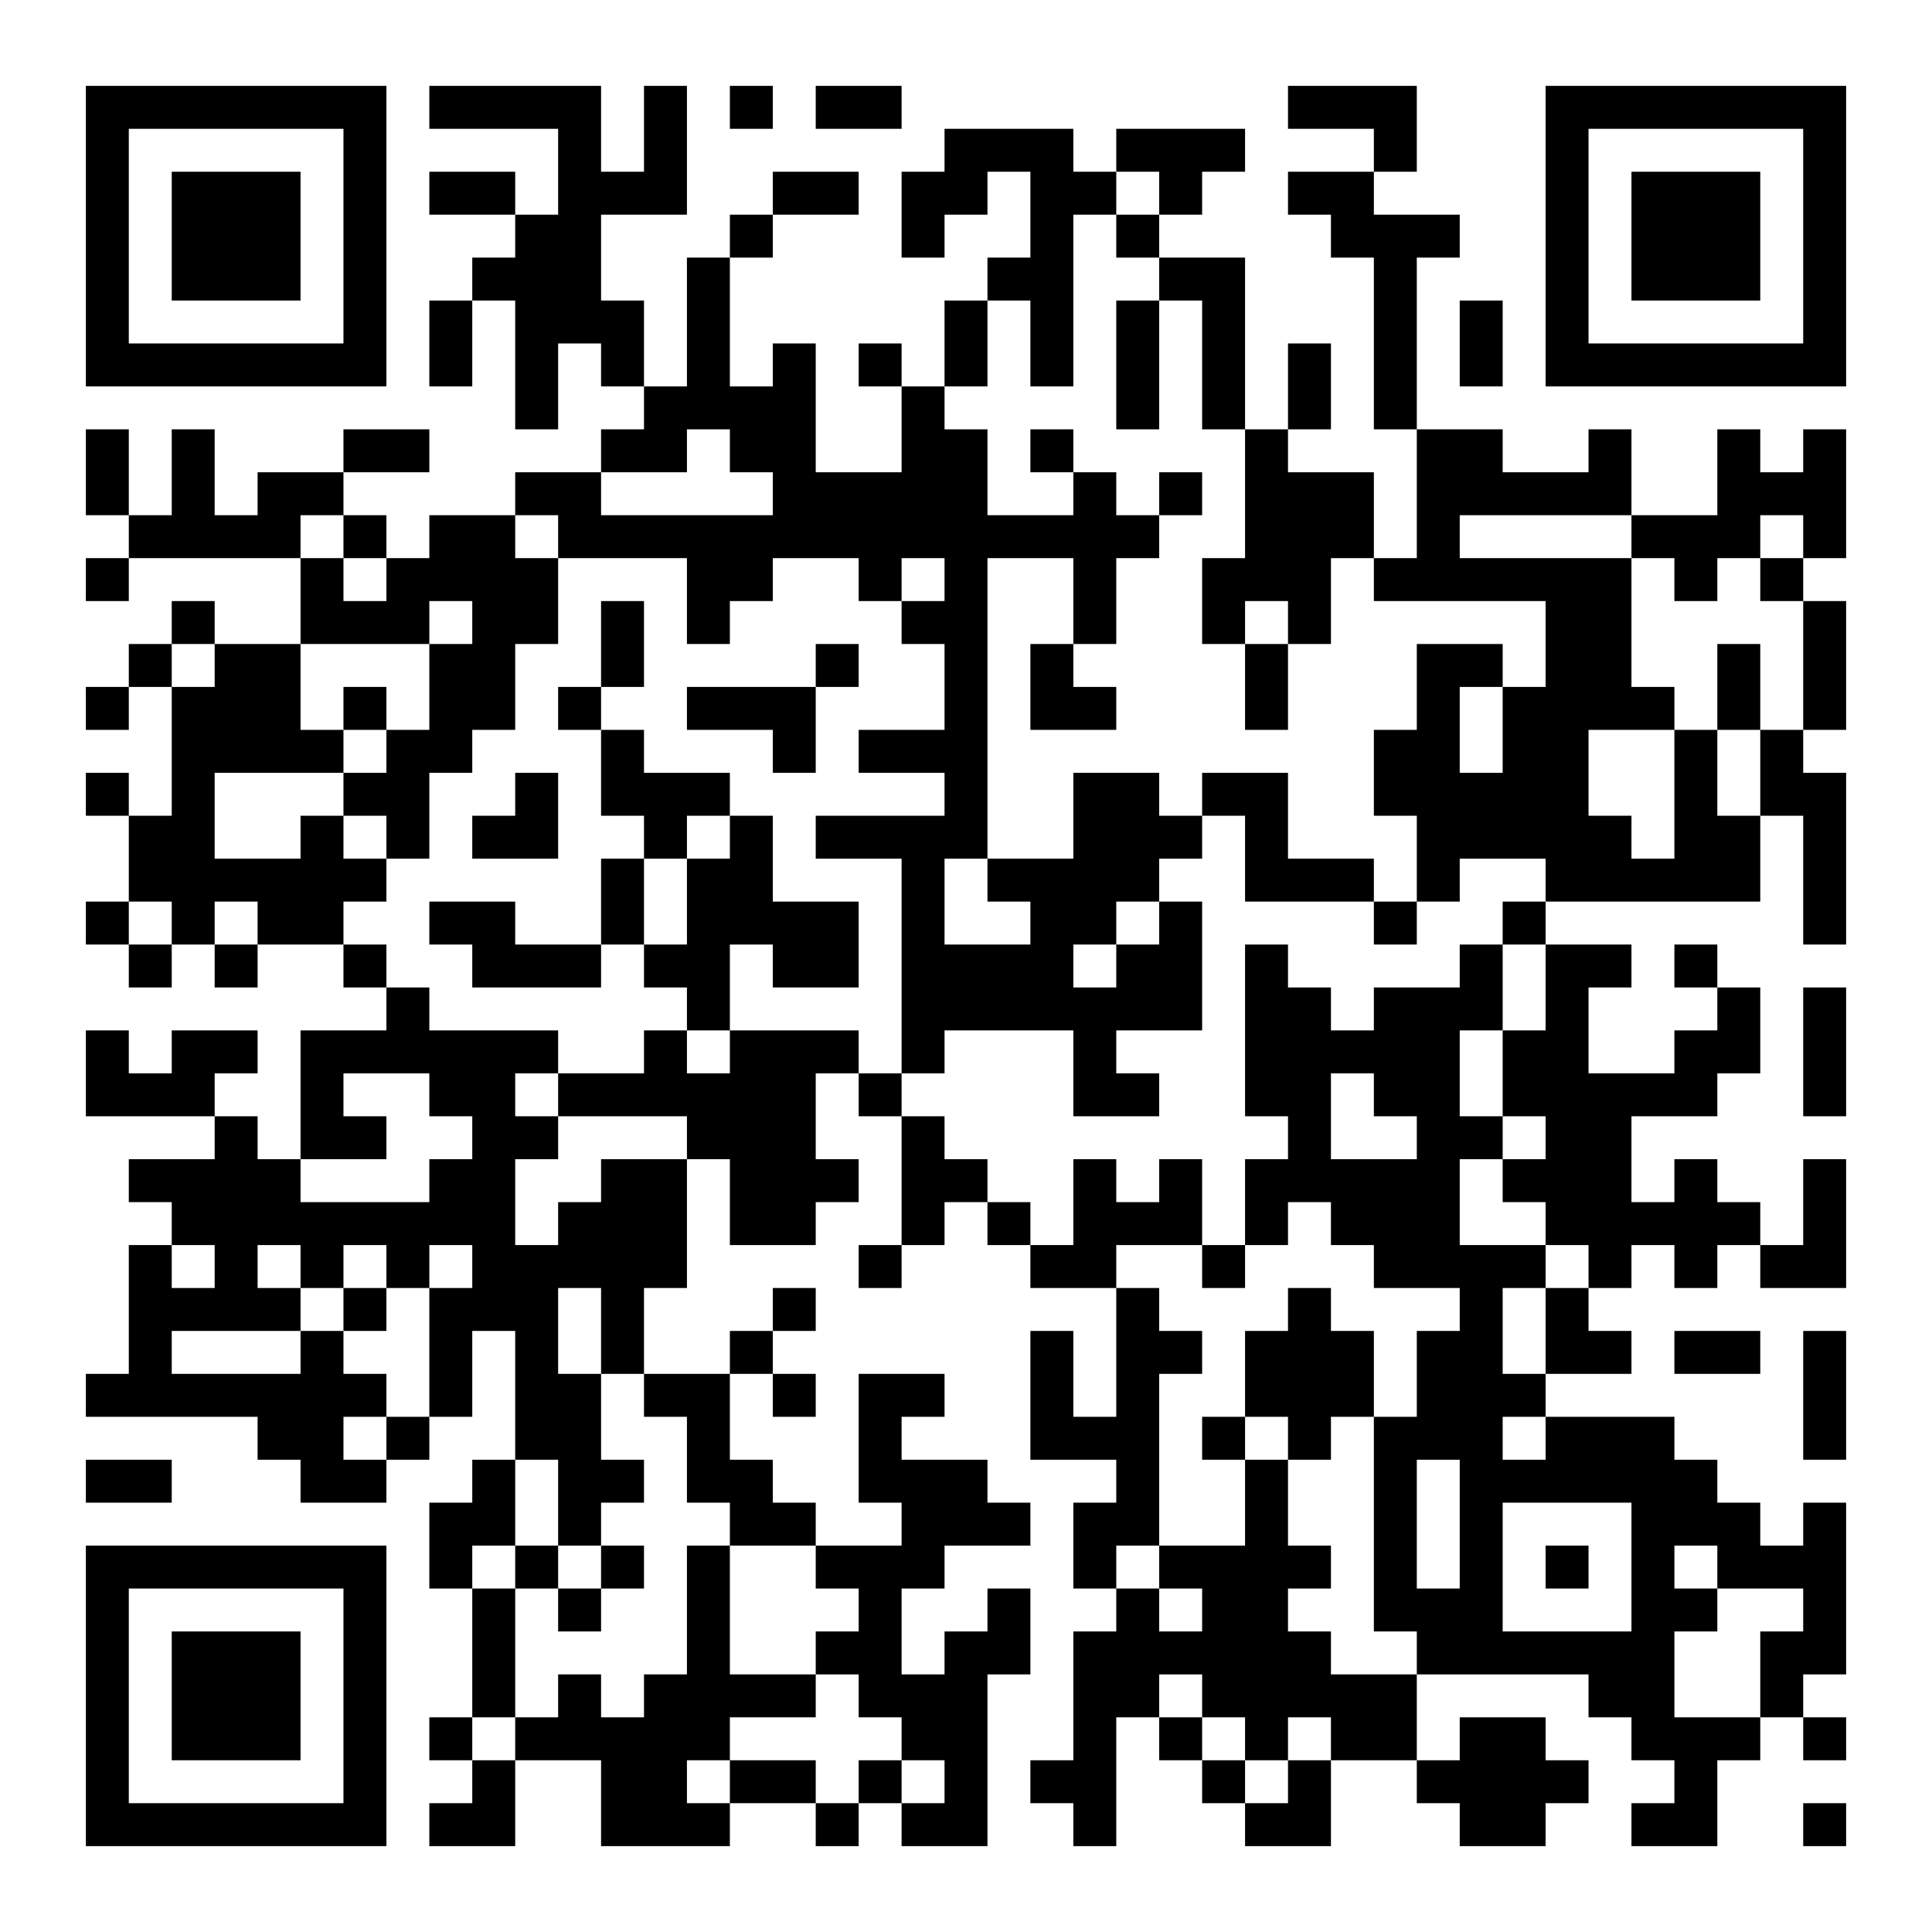
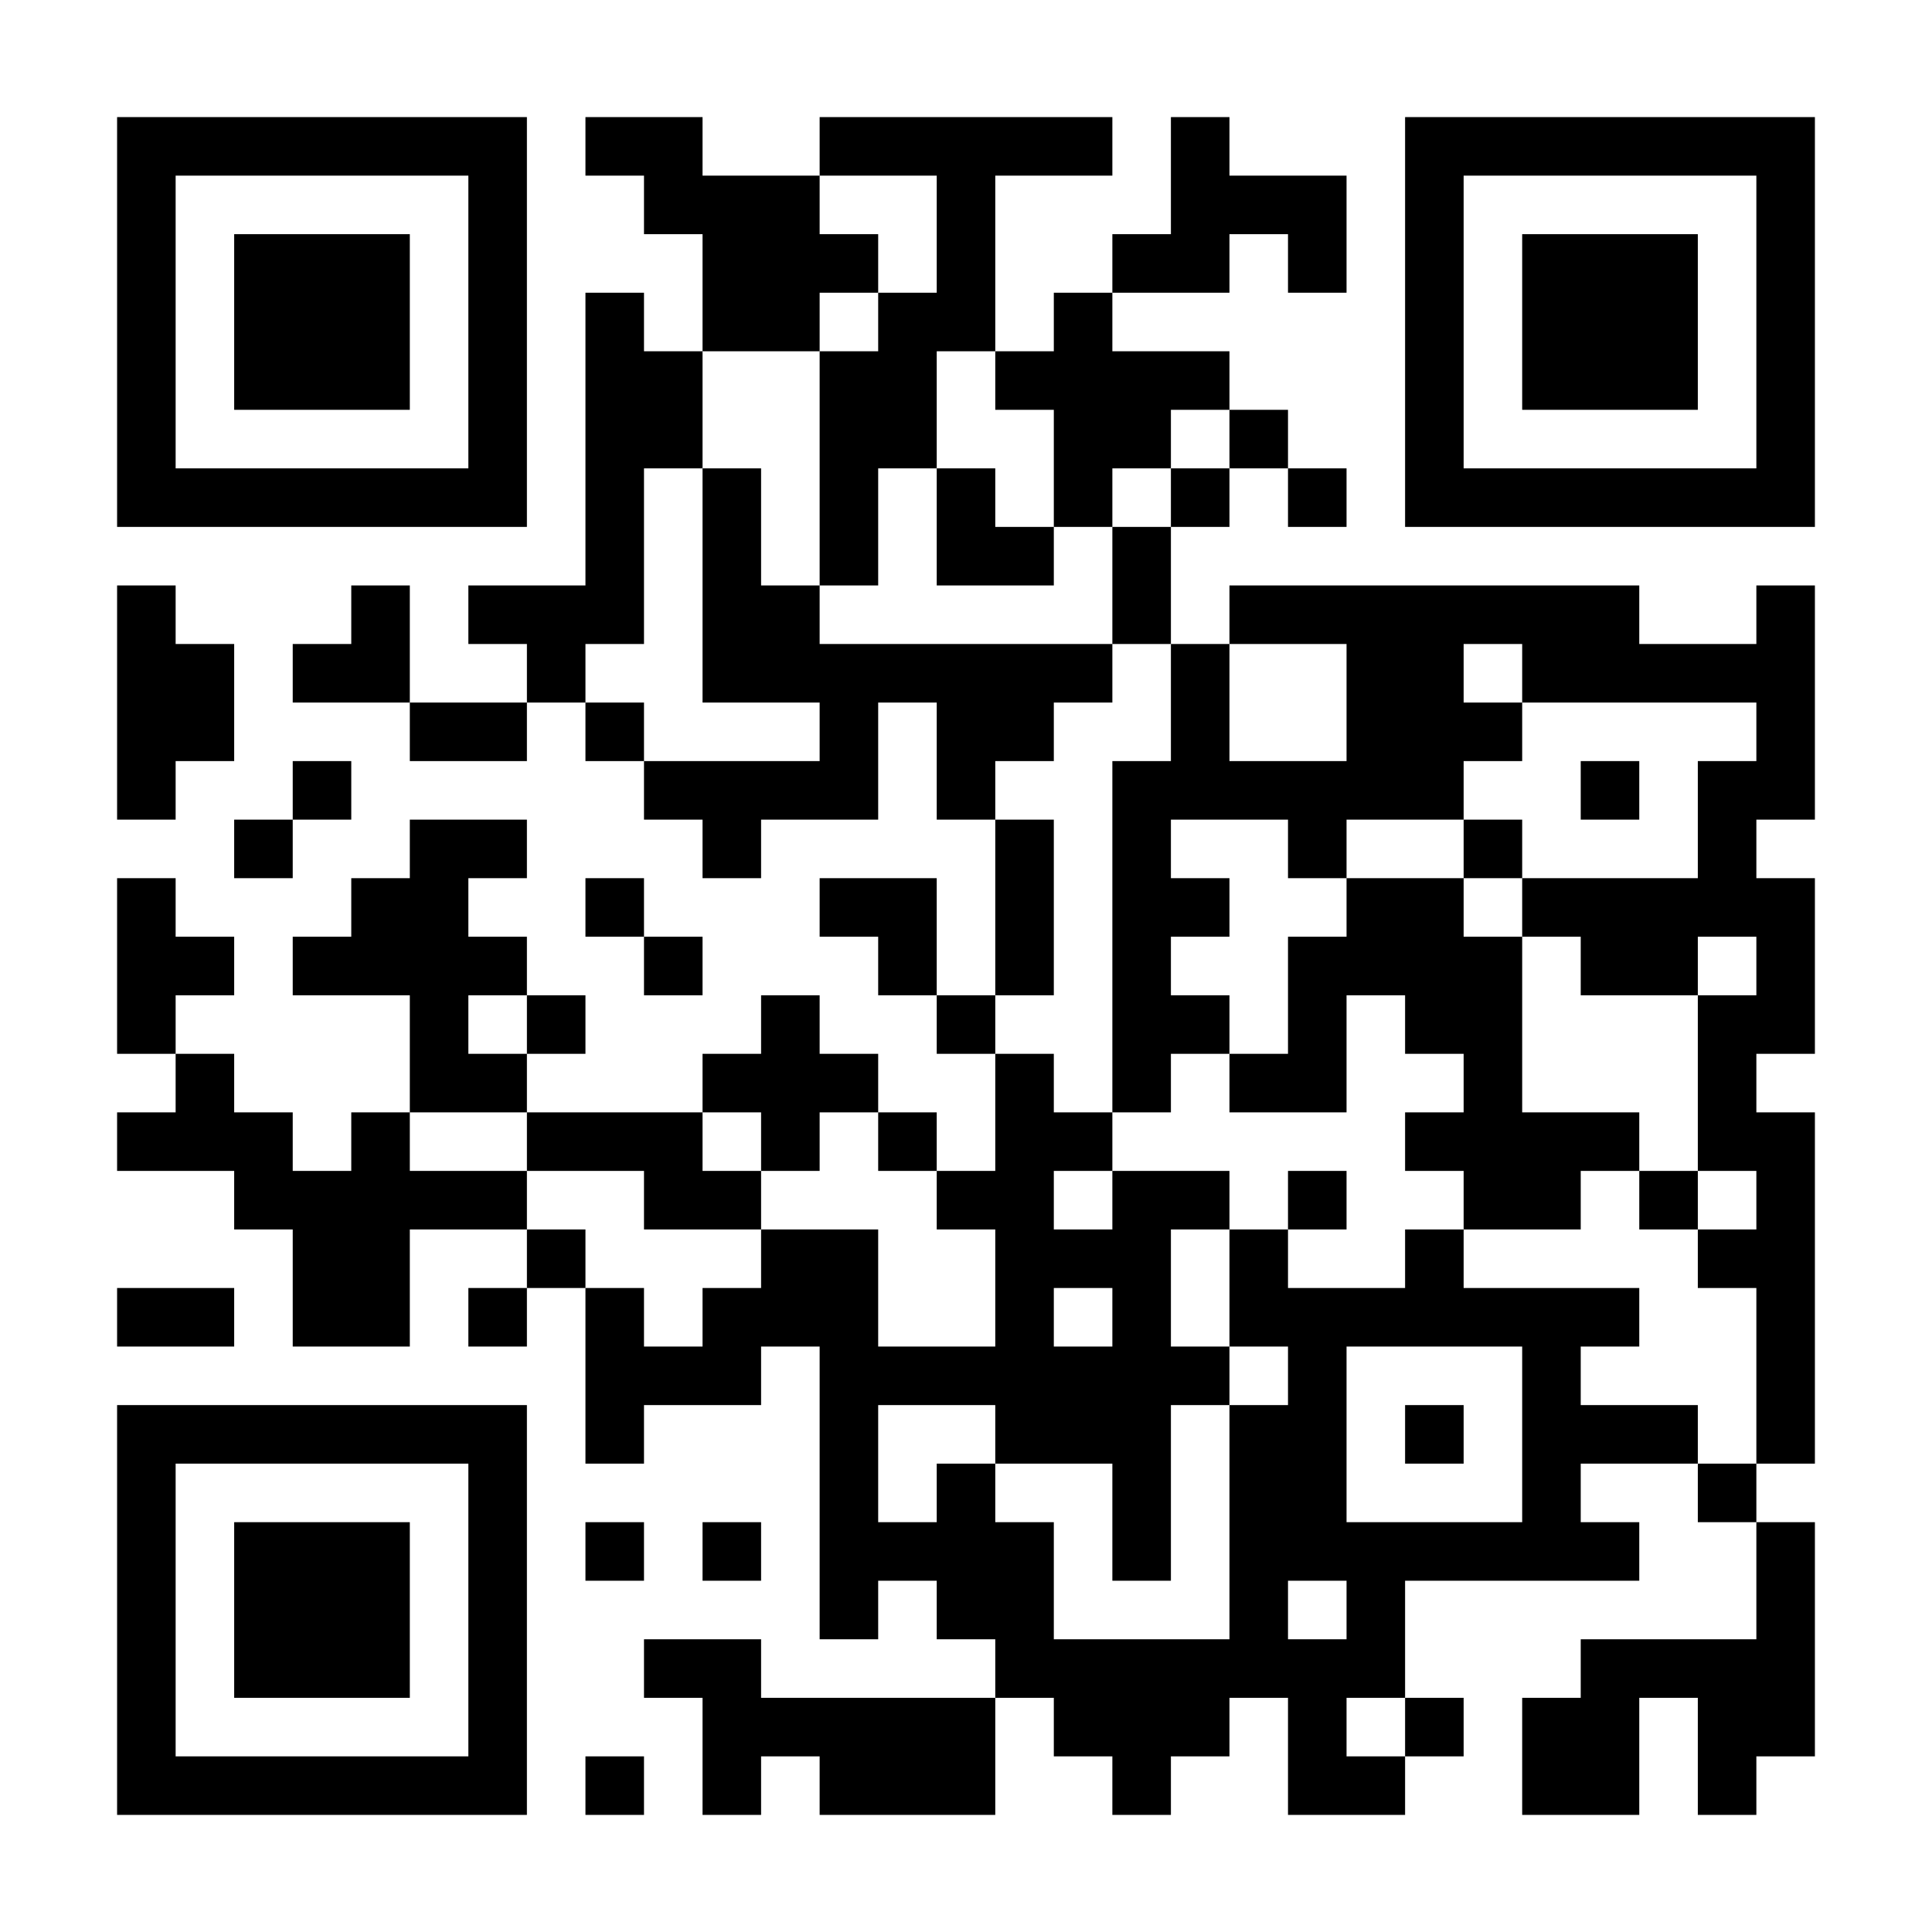
- <svg xmlns="http://www.w3.org/2000/svg" width="45mm" height="45mm" version="1.1" viewBox="0 0 45 45">
-   <path d="M2,2H3V3H2zM3,2H4V3H3zM4,2H5V3H4zM5,2H6V3H5zM6,2H7V3H6zM7,2H8V3H7zM8,2H9V3H8zM10,2H11V3H10zM11,2H12V3H11zM12,2H13V3H12zM13,2H14V3H13zM15,2H16V3H15zM17,2H18V3H17zM19,2H20V3H19zM20,2H21V3H20zM30,2H31V3H30zM31,2H32V3H31zM32,2H33V3H32zM36,2H37V3H36zM37,2H38V3H37zM38,2H39V3H38zM39,2H40V3H39zM40,2H41V3H40zM41,2H42V3H41zM42,2H43V3H42zM2,3H3V4H2zM8,3H9V4H8zM13,3H14V4H13zM15,3H16V4H15zM22,3H23V4H22zM23,3H24V4H23zM24,3H25V4H24zM26,3H27V4H26zM27,3H28V4H27zM28,3H29V4H28zM32,3H33V4H32zM36,3H37V4H36zM42,3H43V4H42zM2,4H3V5H2zM4,4H5V5H4zM5,4H6V5H5zM6,4H7V5H6zM8,4H9V5H8zM10,4H11V5H10zM11,4H12V5H11zM13,4H14V5H13zM14,4H15V5H14zM15,4H16V5H15zM18,4H19V5H18zM19,4H20V5H19zM21,4H22V5H21zM22,4H23V5H22zM24,4H25V5H24zM25,4H26V5H25zM27,4H28V5H27zM30,4H31V5H30zM31,4H32V5H31zM36,4H37V5H36zM38,4H39V5H38zM39,4H40V5H39zM40,4H41V5H40zM42,4H43V5H42zM2,5H3V6H2zM4,5H5V6H4zM5,5H6V6H5zM6,5H7V6H6zM8,5H9V6H8zM12,5H13V6H12zM13,5H14V6H13zM17,5H18V6H17zM21,5H22V6H21zM24,5H25V6H24zM26,5H27V6H26zM31,5H32V6H31zM32,5H33V6H32zM33,5H34V6H33zM36,5H37V6H36zM38,5H39V6H38zM39,5H40V6H39zM40,5H41V6H40zM42,5H43V6H42zM2,6H3V7H2zM4,6H5V7H4zM5,6H6V7H5zM6,6H7V7H6zM8,6H9V7H8zM11,6H12V7H11zM12,6H13V7H12zM13,6H14V7H13zM16,6H17V7H16zM23,6H24V7H23zM24,6H25V7H24zM27,6H28V7H27zM28,6H29V7H28zM32,6H33V7H32zM36,6H37V7H36zM38,6H39V7H38zM39,6H40V7H39zM40,6H41V7H40zM42,6H43V7H42zM2,7H3V8H2zM8,7H9V8H8zM10,7H11V8H10zM12,7H13V8H12zM13,7H14V8H13zM14,7H15V8H14zM16,7H17V8H16zM22,7H23V8H22zM24,7H25V8H24zM26,7H27V8H26zM28,7H29V8H28zM32,7H33V8H32zM34,7H35V8H34zM36,7H37V8H36zM42,7H43V8H42zM2,8H3V9H2zM3,8H4V9H3zM4,8H5V9H4zM5,8H6V9H5zM6,8H7V9H6zM7,8H8V9H7zM8,8H9V9H8zM10,8H11V9H10zM12,8H13V9H12zM14,8H15V9H14zM16,8H17V9H16zM18,8H19V9H18zM20,8H21V9H20zM22,8H23V9H22zM24,8H25V9H24zM26,8H27V9H26zM28,8H29V9H28zM30,8H31V9H30zM32,8H33V9H32zM34,8H35V9H34zM36,8H37V9H36zM37,8H38V9H37zM38,8H39V9H38zM39,8H40V9H39zM40,8H41V9H40zM41,8H42V9H41zM42,8H43V9H42zM12,9H13V10H12zM15,9H16V10H15zM16,9H17V10H16zM17,9H18V10H17zM18,9H19V10H18zM21,9H22V10H21zM26,9H27V10H26zM28,9H29V10H28zM30,9H31V10H30zM32,9H33V10H32zM2,10H3V11H2zM4,10H5V11H4zM8,10H9V11H8zM9,10H10V11H9zM14,10H15V11H14zM15,10H16V11H15zM17,10H18V11H17zM18,10H19V11H18zM21,10H22V11H21zM22,10H23V11H22zM24,10H25V11H24zM29,10H30V11H29zM33,10H34V11H33zM34,10H35V11H34zM37,10H38V11H37zM40,10H41V11H40zM42,10H43V11H42zM2,11H3V12H2zM4,11H5V12H4zM6,11H7V12H6zM7,11H8V12H7zM12,11H13V12H12zM13,11H14V12H13zM18,11H19V12H18zM19,11H20V12H19zM20,11H21V12H20zM21,11H22V12H21zM22,11H23V12H22zM25,11H26V12H25zM27,11H28V12H27zM29,11H30V12H29zM30,11H31V12H30zM31,11H32V12H31zM33,11H34V12H33zM34,11H35V12H34zM35,11H36V12H35zM36,11H37V12H36zM37,11H38V12H37zM40,11H41V12H40zM41,11H42V12H41zM42,11H43V12H42zM3,12H4V13H3zM4,12H5V13H4zM5,12H6V13H5zM6,12H7V13H6zM8,12H9V13H8zM10,12H11V13H10zM11,12H12V13H11zM13,12H14V13H13zM14,12H15V13H14zM15,12H16V13H15zM16,12H17V13H16zM17,12H18V13H17zM18,12H19V13H18zM19,12H20V13H19zM20,12H21V13H20zM21,12H22V13H21zM22,12H23V13H22zM23,12H24V13H23zM24,12H25V13H24zM25,12H26V13H25zM26,12H27V13H26zM29,12H30V13H29zM30,12H31V13H30zM31,12H32V13H31zM33,12H34V13H33zM38,12H39V13H38zM39,12H40V13H39zM40,12H41V13H40zM42,12H43V13H42zM2,13H3V14H2zM7,13H8V14H7zM9,13H10V14H9zM10,13H11V14H10zM11,13H12V14H11zM12,13H13V14H12zM16,13H17V14H16zM17,13H18V14H17zM20,13H21V14H20zM22,13H23V14H22zM25,13H26V14H25zM28,13H29V14H28zM29,13H30V14H29zM30,13H31V14H30zM32,13H33V14H32zM33,13H34V14H33zM34,13H35V14H34zM35,13H36V14H35zM36,13H37V14H36zM37,13H38V14H37zM39,13H40V14H39zM41,13H42V14H41zM4,14H5V15H4zM7,14H8V15H7zM8,14H9V15H8zM9,14H10V15H9zM11,14H12V15H11zM12,14H13V15H12zM14,14H15V15H14zM16,14H17V15H16zM21,14H22V15H21zM22,14H23V15H22zM25,14H26V15H25zM28,14H29V15H28zM30,14H31V15H30zM36,14H37V15H36zM37,14H38V15H37zM42,14H43V15H42zM3,15H4V16H3zM5,15H6V16H5zM6,15H7V16H6zM10,15H11V16H10zM11,15H12V16H11zM14,15H15V16H14zM19,15H20V16H19zM22,15H23V16H22zM24,15H25V16H24zM29,15H30V16H29zM33,15H34V16H33zM34,15H35V16H34zM36,15H37V16H36zM37,15H38V16H37zM40,15H41V16H40zM42,15H43V16H42zM2,16H3V17H2zM4,16H5V17H4zM5,16H6V17H5zM6,16H7V17H6zM8,16H9V17H8zM10,16H11V17H10zM11,16H12V17H11zM13,16H14V17H13zM16,16H17V17H16zM17,16H18V17H17zM18,16H19V17H18zM22,16H23V17H22zM24,16H25V17H24zM25,16H26V17H25zM29,16H30V17H29zM33,16H34V17H33zM35,16H36V17H35zM36,16H37V17H36zM37,16H38V17H37zM38,16H39V17H38zM40,16H41V17H40zM42,16H43V17H42zM4,17H5V18H4zM5,17H6V18H5zM6,17H7V18H6zM7,17H8V18H7zM9,17H10V18H9zM10,17H11V18H10zM14,17H15V18H14zM18,17H19V18H18zM20,17H21V18H20zM21,17H22V18H21zM22,17H23V18H22zM32,17H33V18H32zM33,17H34V18H33zM35,17H36V18H35zM36,17H37V18H36zM39,17H40V18H39zM41,17H42V18H41zM2,18H3V19H2zM4,18H5V19H4zM8,18H9V19H8zM9,18H10V19H9zM12,18H13V19H12zM14,18H15V19H14zM15,18H16V19H15zM16,18H17V19H16zM22,18H23V19H22zM25,18H26V19H25zM26,18H27V19H26zM28,18H29V19H28zM29,18H30V19H29zM32,18H33V19H32zM33,18H34V19H33zM34,18H35V19H34zM35,18H36V19H35zM36,18H37V19H36zM39,18H40V19H39zM41,18H42V19H41zM42,18H43V19H42zM3,19H4V20H3zM4,19H5V20H4zM7,19H8V20H7zM9,19H10V20H9zM11,19H12V20H11zM12,19H13V20H12zM15,19H16V20H15zM17,19H18V20H17zM19,19H20V20H19zM20,19H21V20H20zM21,19H22V20H21zM22,19H23V20H22zM25,19H26V20H25zM26,19H27V20H26zM27,19H28V20H27zM29,19H30V20H29zM33,19H34V20H33zM34,19H35V20H34zM35,19H36V20H35zM36,19H37V20H36zM37,19H38V20H37zM39,19H40V20H39zM40,19H41V20H40zM42,19H43V20H42zM3,20H4V21H3zM4,20H5V21H4zM5,20H6V21H5zM6,20H7V21H6zM7,20H8V21H7zM8,20H9V21H8zM14,20H15V21H14zM16,20H17V21H16zM17,20H18V21H17zM21,20H22V21H21zM23,20H24V21H23zM24,20H25V21H24zM25,20H26V21H25zM26,20H27V21H26zM29,20H30V21H29zM30,20H31V21H30zM31,20H32V21H31zM33,20H34V21H33zM36,20H37V21H36zM37,20H38V21H37zM38,20H39V21H38zM39,20H40V21H39zM40,20H41V21H40zM42,20H43V21H42zM2,21H3V22H2zM4,21H5V22H4zM6,21H7V22H6zM7,21H8V22H7zM10,21H11V22H10zM11,21H12V22H11zM14,21H15V22H14zM16,21H17V22H16zM17,21H18V22H17zM18,21H19V22H18zM19,21H20V22H19zM21,21H22V22H21zM24,21H25V22H24zM25,21H26V22H25zM27,21H28V22H27zM32,21H33V22H32zM35,21H36V22H35zM42,21H43V22H42zM3,22H4V23H3zM5,22H6V23H5zM8,22H9V23H8zM11,22H12V23H11zM12,22H13V23H12zM13,22H14V23H13zM15,22H16V23H15zM16,22H17V23H16zM18,22H19V23H18zM19,22H20V23H19zM21,22H22V23H21zM22,22H23V23H22zM23,22H24V23H23zM24,22H25V23H24zM26,22H27V23H26zM27,22H28V23H27zM29,22H30V23H29zM34,22H35V23H34zM36,22H37V23H36zM37,22H38V23H37zM39,22H40V23H39zM9,23H10V24H9zM16,23H17V24H16zM21,23H22V24H21zM22,23H23V24H22zM23,23H24V24H23zM24,23H25V24H24zM25,23H26V24H25zM26,23H27V24H26zM27,23H28V24H27zM29,23H30V24H29zM30,23H31V24H30zM32,23H33V24H32zM33,23H34V24H33zM34,23H35V24H34zM36,23H37V24H36zM40,23H41V24H40zM42,23H43V24H42zM2,24H3V25H2zM4,24H5V25H4zM5,24H6V25H5zM7,24H8V25H7zM8,24H9V25H8zM9,24H10V25H9zM10,24H11V25H10zM11,24H12V25H11zM12,24H13V25H12zM15,24H16V25H15zM17,24H18V25H17zM18,24H19V25H18zM19,24H20V25H19zM21,24H22V25H21zM25,24H26V25H25zM29,24H30V25H29zM30,24H31V25H30zM31,24H32V25H31zM32,24H33V25H32zM33,24H34V25H33zM35,24H36V25H35zM36,24H37V25H36zM39,24H40V25H39zM40,24H41V25H40zM42,24H43V25H42zM2,25H3V26H2zM3,25H4V26H3zM4,25H5V26H4zM7,25H8V26H7zM10,25H11V26H10zM11,25H12V26H11zM13,25H14V26H13zM14,25H15V26H14zM15,25H16V26H15zM16,25H17V26H16zM17,25H18V26H17zM18,25H19V26H18zM20,25H21V26H20zM25,25H26V26H25zM26,25H27V26H26zM29,25H30V26H29zM30,25H31V26H30zM32,25H33V26H32zM33,25H34V26H33zM35,25H36V26H35zM36,25H37V26H36zM37,25H38V26H37zM38,25H39V26H38zM39,25H40V26H39zM42,25H43V26H42zM5,26H6V27H5zM7,26H8V27H7zM8,26H9V27H8zM11,26H12V27H11zM12,26H13V27H12zM16,26H17V27H16zM17,26H18V27H17zM18,26H19V27H18zM21,26H22V27H21zM30,26H31V27H30zM33,26H34V27H33zM34,26H35V27H34zM36,26H37V27H36zM37,26H38V27H37zM3,27H4V28H3zM4,27H5V28H4zM5,27H6V28H5zM6,27H7V28H6zM10,27H11V28H10zM11,27H12V28H11zM14,27H15V28H14zM15,27H16V28H15zM17,27H18V28H17zM18,27H19V28H18zM19,27H20V28H19zM21,27H22V28H21zM22,27H23V28H22zM25,27H26V28H25zM27,27H28V28H27zM29,27H30V28H29zM30,27H31V28H30zM31,27H32V28H31zM32,27H33V28H32zM33,27H34V28H33zM35,27H36V28H35zM36,27H37V28H36zM37,27H38V28H37zM39,27H40V28H39zM42,27H43V28H42zM4,28H5V29H4zM5,28H6V29H5zM6,28H7V29H6zM7,28H8V29H7zM8,28H9V29H8zM9,28H10V29H9zM10,28H11V29H10zM11,28H12V29H11zM13,28H14V29H13zM14,28H15V29H14zM15,28H16V29H15zM17,28H18V29H17zM18,28H19V29H18zM21,28H22V29H21zM23,28H24V29H23zM25,28H26V29H25zM26,28H27V29H26zM27,28H28V29H27zM29,28H30V29H29zM31,28H32V29H31zM32,28H33V29H32zM33,28H34V29H33zM36,28H37V29H36zM37,28H38V29H37zM38,28H39V29H38zM39,28H40V29H39zM40,28H41V29H40zM42,28H43V29H42zM3,29H4V30H3zM5,29H6V30H5zM7,29H8V30H7zM9,29H10V30H9zM11,29H12V30H11zM12,29H13V30H12zM13,29H14V30H13zM14,29H15V30H14zM15,29H16V30H15zM20,29H21V30H20zM24,29H25V30H24zM25,29H26V30H25zM28,29H29V30H28zM32,29H33V30H32zM33,29H34V30H33zM34,29H35V30H34zM35,29H36V30H35zM37,29H38V30H37zM39,29H40V30H39zM41,29H42V30H41zM42,29H43V30H42zM3,30H4V31H3zM4,30H5V31H4zM5,30H6V31H5zM6,30H7V31H6zM8,30H9V31H8zM10,30H11V31H10zM11,30H12V31H11zM12,30H13V31H12zM14,30H15V31H14zM18,30H19V31H18zM26,30H27V31H26zM30,30H31V31H30zM34,30H35V31H34zM36,30H37V31H36zM3,31H4V32H3zM7,31H8V32H7zM10,31H11V32H10zM12,31H13V32H12zM14,31H15V32H14zM17,31H18V32H17zM24,31H25V32H24zM26,31H27V32H26zM27,31H28V32H27zM29,31H30V32H29zM30,31H31V32H30zM31,31H32V32H31zM33,31H34V32H33zM34,31H35V32H34zM36,31H37V32H36zM37,31H38V32H37zM39,31H40V32H39zM40,31H41V32H40zM42,31H43V32H42zM2,32H3V33H2zM3,32H4V33H3zM4,32H5V33H4zM5,32H6V33H5zM6,32H7V33H6zM7,32H8V33H7zM8,32H9V33H8zM10,32H11V33H10zM12,32H13V33H12zM13,32H14V33H13zM15,32H16V33H15zM16,32H17V33H16zM18,32H19V33H18zM20,32H21V33H20zM21,32H22V33H21zM24,32H25V33H24zM26,32H27V33H26zM29,32H30V33H29zM30,32H31V33H30zM31,32H32V33H31zM33,32H34V33H33zM34,32H35V33H34zM35,32H36V33H35zM42,32H43V33H42zM6,33H7V34H6zM7,33H8V34H7zM9,33H10V34H9zM12,33H13V34H12zM13,33H14V34H13zM16,33H17V34H16zM20,33H21V34H20zM24,33H25V34H24zM25,33H26V34H25zM26,33H27V34H26zM28,33H29V34H28zM30,33H31V34H30zM32,33H33V34H32zM33,33H34V34H33zM34,33H35V34H34zM36,33H37V34H36zM37,33H38V34H37zM38,33H39V34H38zM42,33H43V34H42zM2,34H3V35H2zM3,34H4V35H3zM7,34H8V35H7zM8,34H9V35H8zM11,34H12V35H11zM13,34H14V35H13zM14,34H15V35H14zM16,34H17V35H16zM17,34H18V35H17zM20,34H21V35H20zM21,34H22V35H21zM22,34H23V35H22zM26,34H27V35H26zM29,34H30V35H29zM32,34H33V35H32zM34,34H35V35H34zM35,34H36V35H35zM36,34H37V35H36zM37,34H38V35H37zM38,34H39V35H38zM39,34H40V35H39zM10,35H11V36H10zM11,35H12V36H11zM13,35H14V36H13zM17,35H18V36H17zM18,35H19V36H18zM21,35H22V36H21zM22,35H23V36H22zM23,35H24V36H23zM25,35H26V36H25zM26,35H27V36H26zM29,35H30V36H29zM32,35H33V36H32zM34,35H35V36H34zM38,35H39V36H38zM39,35H40V36H39zM40,35H41V36H40zM42,35H43V36H42zM2,36H3V37H2zM3,36H4V37H3zM4,36H5V37H4zM5,36H6V37H5zM6,36H7V37H6zM7,36H8V37H7zM8,36H9V37H8zM10,36H11V37H10zM12,36H13V37H12zM14,36H15V37H14zM16,36H17V37H16zM19,36H20V37H19zM20,36H21V37H20zM21,36H22V37H21zM25,36H26V37H25zM27,36H28V37H27zM28,36H29V37H28zM29,36H30V37H29zM30,36H31V37H30zM32,36H33V37H32zM34,36H35V37H34zM36,36H37V37H36zM38,36H39V37H38zM40,36H41V37H40zM41,36H42V37H41zM42,36H43V37H42zM2,37H3V38H2zM8,37H9V38H8zM11,37H12V38H11zM13,37H14V38H13zM16,37H17V38H16zM20,37H21V38H20zM23,37H24V38H23zM26,37H27V38H26zM28,37H29V38H28zM29,37H30V38H29zM32,37H33V38H32zM33,37H34V38H33zM34,37H35V38H34zM38,37H39V38H38zM39,37H40V38H39zM42,37H43V38H42zM2,38H3V39H2zM4,38H5V39H4zM5,38H6V39H5zM6,38H7V39H6zM8,38H9V39H8zM11,38H12V39H11zM16,38H17V39H16zM19,38H20V39H19zM20,38H21V39H20zM22,38H23V39H22zM23,38H24V39H23zM25,38H26V39H25zM26,38H27V39H26zM27,38H28V39H27zM28,38H29V39H28zM29,38H30V39H29zM30,38H31V39H30zM33,38H34V39H33zM34,38H35V39H34zM35,38H36V39H35zM36,38H37V39H36zM37,38H38V39H37zM38,38H39V39H38zM41,38H42V39H41zM42,38H43V39H42zM2,39H3V40H2zM4,39H5V40H4zM5,39H6V40H5zM6,39H7V40H6zM8,39H9V40H8zM11,39H12V40H11zM13,39H14V40H13zM15,39H16V40H15zM16,39H17V40H16zM17,39H18V40H17zM18,39H19V40H18zM20,39H21V40H20zM21,39H22V40H21zM22,39H23V40H22zM25,39H26V40H25zM26,39H27V40H26zM28,39H29V40H28zM29,39H30V40H29zM30,39H31V40H30zM31,39H32V40H31zM32,39H33V40H32zM37,39H38V40H37zM38,39H39V40H38zM41,39H42V40H41zM2,40H3V41H2zM4,40H5V41H4zM5,40H6V41H5zM6,40H7V41H6zM8,40H9V41H8zM10,40H11V41H10zM12,40H13V41H12zM13,40H14V41H13zM14,40H15V41H14zM15,40H16V41H15zM16,40H17V41H16zM21,40H22V41H21zM22,40H23V41H22zM25,40H26V41H25zM27,40H28V41H27zM29,40H30V41H29zM31,40H32V41H31zM32,40H33V41H32zM34,40H35V41H34zM35,40H36V41H35zM38,40H39V41H38zM39,40H40V41H39zM40,40H41V41H40zM42,40H43V41H42zM2,41H3V42H2zM8,41H9V42H8zM11,41H12V42H11zM14,41H15V42H14zM15,41H16V42H15zM17,41H18V42H17zM18,41H19V42H18zM20,41H21V42H20zM22,41H23V42H22zM24,41H25V42H24zM25,41H26V42H25zM28,41H29V42H28zM30,41H31V42H30zM33,41H34V42H33zM34,41H35V42H34zM35,41H36V42H35zM36,41H37V42H36zM39,41H40V42H39zM2,42H3V43H2zM3,42H4V43H3zM4,42H5V43H4zM5,42H6V43H5zM6,42H7V43H6zM7,42H8V43H7zM8,42H9V43H8zM10,42H11V43H10zM11,42H12V43H11zM14,42H15V43H14zM15,42H16V43H15zM16,42H17V43H16zM19,42H20V43H19zM21,42H22V43H21zM22,42H23V43H22zM25,42H26V43H25zM29,42H30V43H29zM30,42H31V43H30zM34,42H35V43H34zM35,42H36V43H35zM38,42H39V43H38zM39,42H40V43H39zM42,42H43V43H42z" id="qr-path" fill="#000000" fill-opacity="1" fill-rule="nonzero" stroke="none" />
+ <svg xmlns="http://www.w3.org/2000/svg" width="33mm" height="33mm" version="1.1" viewBox="0 0 33 33">
+   <path d="M2,2H3V3H2zM3,2H4V3H3zM4,2H5V3H4zM5,2H6V3H5zM6,2H7V3H6zM7,2H8V3H7zM8,2H9V3H8zM10,2H11V3H10zM11,2H12V3H11zM14,2H15V3H14zM15,2H16V3H15zM16,2H17V3H16zM17,2H18V3H17zM18,2H19V3H18zM20,2H21V3H20zM24,2H25V3H24zM25,2H26V3H25zM26,2H27V3H26zM27,2H28V3H27zM28,2H29V3H28zM29,2H30V3H29zM30,2H31V3H30zM2,3H3V4H2zM8,3H9V4H8zM11,3H12V4H11zM12,3H13V4H12zM13,3H14V4H13zM16,3H17V4H16zM20,3H21V4H20zM21,3H22V4H21zM22,3H23V4H22zM24,3H25V4H24zM30,3H31V4H30zM2,4H3V5H2zM4,4H5V5H4zM5,4H6V5H5zM6,4H7V5H6zM8,4H9V5H8zM12,4H13V5H12zM13,4H14V5H13zM14,4H15V5H14zM16,4H17V5H16zM19,4H20V5H19zM20,4H21V5H20zM22,4H23V5H22zM24,4H25V5H24zM26,4H27V5H26zM27,4H28V5H27zM28,4H29V5H28zM30,4H31V5H30zM2,5H3V6H2zM4,5H5V6H4zM5,5H6V6H5zM6,5H7V6H6zM8,5H9V6H8zM10,5H11V6H10zM12,5H13V6H12zM13,5H14V6H13zM15,5H16V6H15zM16,5H17V6H16zM18,5H19V6H18zM24,5H25V6H24zM26,5H27V6H26zM27,5H28V6H27zM28,5H29V6H28zM30,5H31V6H30zM2,6H3V7H2zM4,6H5V7H4zM5,6H6V7H5zM6,6H7V7H6zM8,6H9V7H8zM10,6H11V7H10zM11,6H12V7H11zM14,6H15V7H14zM15,6H16V7H15zM17,6H18V7H17zM18,6H19V7H18zM19,6H20V7H19zM20,6H21V7H20zM24,6H25V7H24zM26,6H27V7H26zM27,6H28V7H27zM28,6H29V7H28zM30,6H31V7H30zM2,7H3V8H2zM8,7H9V8H8zM10,7H11V8H10zM11,7H12V8H11zM14,7H15V8H14zM15,7H16V8H15zM18,7H19V8H18zM19,7H20V8H19zM21,7H22V8H21zM24,7H25V8H24zM30,7H31V8H30zM2,8H3V9H2zM3,8H4V9H3zM4,8H5V9H4zM5,8H6V9H5zM6,8H7V9H6zM7,8H8V9H7zM8,8H9V9H8zM10,8H11V9H10zM12,8H13V9H12zM14,8H15V9H14zM16,8H17V9H16zM18,8H19V9H18zM20,8H21V9H20zM22,8H23V9H22zM24,8H25V9H24zM25,8H26V9H25zM26,8H27V9H26zM27,8H28V9H27zM28,8H29V9H28zM29,8H30V9H29zM30,8H31V9H30zM10,9H11V10H10zM12,9H13V10H12zM14,9H15V10H14zM16,9H17V10H16zM17,9H18V10H17zM19,9H20V10H19zM2,10H3V11H2zM6,10H7V11H6zM8,10H9V11H8zM9,10H10V11H9zM10,10H11V11H10zM12,10H13V11H12zM13,10H14V11H13zM19,10H20V11H19zM21,10H22V11H21zM22,10H23V11H22zM23,10H24V11H23zM24,10H25V11H24zM25,10H26V11H25zM26,10H27V11H26zM27,10H28V11H27zM30,10H31V11H30zM2,11H3V12H2zM3,11H4V12H3zM5,11H6V12H5zM6,11H7V12H6zM9,11H10V12H9zM12,11H13V12H12zM13,11H14V12H13zM14,11H15V12H14zM15,11H16V12H15zM16,11H17V12H16zM17,11H18V12H17zM18,11H19V12H18zM20,11H21V12H20zM23,11H24V12H23zM24,11H25V12H24zM26,11H27V12H26zM27,11H28V12H27zM28,11H29V12H28zM29,11H30V12H29zM30,11H31V12H30zM2,12H3V13H2zM3,12H4V13H3zM7,12H8V13H7zM8,12H9V13H8zM10,12H11V13H10zM14,12H15V13H14zM16,12H17V13H16zM17,12H18V13H17zM20,12H21V13H20zM23,12H24V13H23zM24,12H25V13H24zM25,12H26V13H25zM30,12H31V13H30zM2,13H3V14H2zM5,13H6V14H5zM11,13H12V14H11zM12,13H13V14H12zM13,13H14V14H13zM14,13H15V14H14zM16,13H17V14H16zM19,13H20V14H19zM20,13H21V14H20zM21,13H22V14H21zM22,13H23V14H22zM23,13H24V14H23zM24,13H25V14H24zM27,13H28V14H27zM29,13H30V14H29zM30,13H31V14H30zM4,14H5V15H4zM7,14H8V15H7zM8,14H9V15H8zM12,14H13V15H12zM17,14H18V15H17zM19,14H20V15H19zM22,14H23V15H22zM25,14H26V15H25zM29,14H30V15H29zM2,15H3V16H2zM6,15H7V16H6zM7,15H8V16H7zM10,15H11V16H10zM14,15H15V16H14zM15,15H16V16H15zM17,15H18V16H17zM19,15H20V16H19zM20,15H21V16H20zM23,15H24V16H23zM24,15H25V16H24zM26,15H27V16H26zM27,15H28V16H27zM28,15H29V16H28zM29,15H30V16H29zM30,15H31V16H30zM2,16H3V17H2zM3,16H4V17H3zM5,16H6V17H5zM6,16H7V17H6zM7,16H8V17H7zM8,16H9V17H8zM11,16H12V17H11zM15,16H16V17H15zM17,16H18V17H17zM19,16H20V17H19zM22,16H23V17H22zM23,16H24V17H23zM24,16H25V17H24zM25,16H26V17H25zM27,16H28V17H27zM28,16H29V17H28zM30,16H31V17H30zM2,17H3V18H2zM7,17H8V18H7zM9,17H10V18H9zM13,17H14V18H13zM16,17H17V18H16zM19,17H20V18H19zM20,17H21V18H20zM22,17H23V18H22zM24,17H25V18H24zM25,17H26V18H25zM29,17H30V18H29zM30,17H31V18H30zM3,18H4V19H3zM7,18H8V19H7zM8,18H9V19H8zM12,18H13V19H12zM13,18H14V19H13zM14,18H15V19H14zM17,18H18V19H17zM19,18H20V19H19zM21,18H22V19H21zM22,18H23V19H22zM25,18H26V19H25zM29,18H30V19H29zM2,19H3V20H2zM3,19H4V20H3zM4,19H5V20H4zM6,19H7V20H6zM9,19H10V20H9zM10,19H11V20H10zM11,19H12V20H11zM13,19H14V20H13zM15,19H16V20H15zM17,19H18V20H17zM18,19H19V20H18zM24,19H25V20H24zM25,19H26V20H25zM26,19H27V20H26zM27,19H28V20H27zM29,19H30V20H29zM30,19H31V20H30zM4,20H5V21H4zM5,20H6V21H5zM6,20H7V21H6zM7,20H8V21H7zM8,20H9V21H8zM11,20H12V21H11zM12,20H13V21H12zM16,20H17V21H16zM17,20H18V21H17zM19,20H20V21H19zM20,20H21V21H20zM22,20H23V21H22zM25,20H26V21H25zM26,20H27V21H26zM28,20H29V21H28zM30,20H31V21H30zM5,21H6V22H5zM6,21H7V22H6zM9,21H10V22H9zM13,21H14V22H13zM14,21H15V22H14zM17,21H18V22H17zM18,21H19V22H18zM19,21H20V22H19zM21,21H22V22H21zM24,21H25V22H24zM29,21H30V22H29zM30,21H31V22H30zM2,22H3V23H2zM3,22H4V23H3zM5,22H6V23H5zM6,22H7V23H6zM8,22H9V23H8zM10,22H11V23H10zM12,22H13V23H12zM13,22H14V23H13zM14,22H15V23H14zM17,22H18V23H17zM19,22H20V23H19zM21,22H22V23H21zM22,22H23V23H22zM23,22H24V23H23zM24,22H25V23H24zM25,22H26V23H25zM26,22H27V23H26zM27,22H28V23H27zM30,22H31V23H30zM10,23H11V24H10zM11,23H12V24H11zM12,23H13V24H12zM14,23H15V24H14zM15,23H16V24H15zM16,23H17V24H16zM17,23H18V24H17zM18,23H19V24H18zM19,23H20V24H19zM20,23H21V24H20zM22,23H23V24H22zM26,23H27V24H26zM30,23H31V24H30zM2,24H3V25H2zM3,24H4V25H3zM4,24H5V25H4zM5,24H6V25H5zM6,24H7V25H6zM7,24H8V25H7zM8,24H9V25H8zM10,24H11V25H10zM14,24H15V25H14zM17,24H18V25H17zM18,24H19V25H18zM19,24H20V25H19zM21,24H22V25H21zM22,24H23V25H22zM24,24H25V25H24zM26,24H27V25H26zM27,24H28V25H27zM28,24H29V25H28zM30,24H31V25H30zM2,25H3V26H2zM8,25H9V26H8zM14,25H15V26H14zM16,25H17V26H16zM19,25H20V26H19zM21,25H22V26H21zM22,25H23V26H22zM26,25H27V26H26zM29,25H30V26H29zM2,26H3V27H2zM4,26H5V27H4zM5,26H6V27H5zM6,26H7V27H6zM8,26H9V27H8zM10,26H11V27H10zM12,26H13V27H12zM14,26H15V27H14zM15,26H16V27H15zM16,26H17V27H16zM17,26H18V27H17zM19,26H20V27H19zM21,26H22V27H21zM22,26H23V27H22zM23,26H24V27H23zM24,26H25V27H24zM25,26H26V27H25zM26,26H27V27H26zM27,26H28V27H27zM30,26H31V27H30zM2,27H3V28H2zM4,27H5V28H4zM5,27H6V28H5zM6,27H7V28H6zM8,27H9V28H8zM14,27H15V28H14zM16,27H17V28H16zM17,27H18V28H17zM21,27H22V28H21zM23,27H24V28H23zM30,27H31V28H30zM2,28H3V29H2zM4,28H5V29H4zM5,28H6V29H5zM6,28H7V29H6zM8,28H9V29H8zM11,28H12V29H11zM12,28H13V29H12zM17,28H18V29H17zM18,28H19V29H18zM19,28H20V29H19zM20,28H21V29H20zM21,28H22V29H21zM22,28H23V29H22zM23,28H24V29H23zM27,28H28V29H27zM28,28H29V29H28zM29,28H30V29H29zM30,28H31V29H30zM2,29H3V30H2zM8,29H9V30H8zM12,29H13V30H12zM13,29H14V30H13zM14,29H15V30H14zM15,29H16V30H15zM16,29H17V30H16zM18,29H19V30H18zM19,29H20V30H19zM20,29H21V30H20zM22,29H23V30H22zM24,29H25V30H24zM26,29H27V30H26zM27,29H28V30H27zM29,29H30V30H29zM30,29H31V30H30zM2,30H3V31H2zM3,30H4V31H3zM4,30H5V31H4zM5,30H6V31H5zM6,30H7V31H6zM7,30H8V31H7zM8,30H9V31H8zM10,30H11V31H10zM12,30H13V31H12zM14,30H15V31H14zM15,30H16V31H15zM16,30H17V31H16zM19,30H20V31H19zM22,30H23V31H22zM23,30H24V31H23zM26,30H27V31H26zM27,30H28V31H27zM29,30H30V31H29z" id="qr-path" fill="#000000" fill-opacity="1" fill-rule="nonzero" stroke="none" />
</svg>
